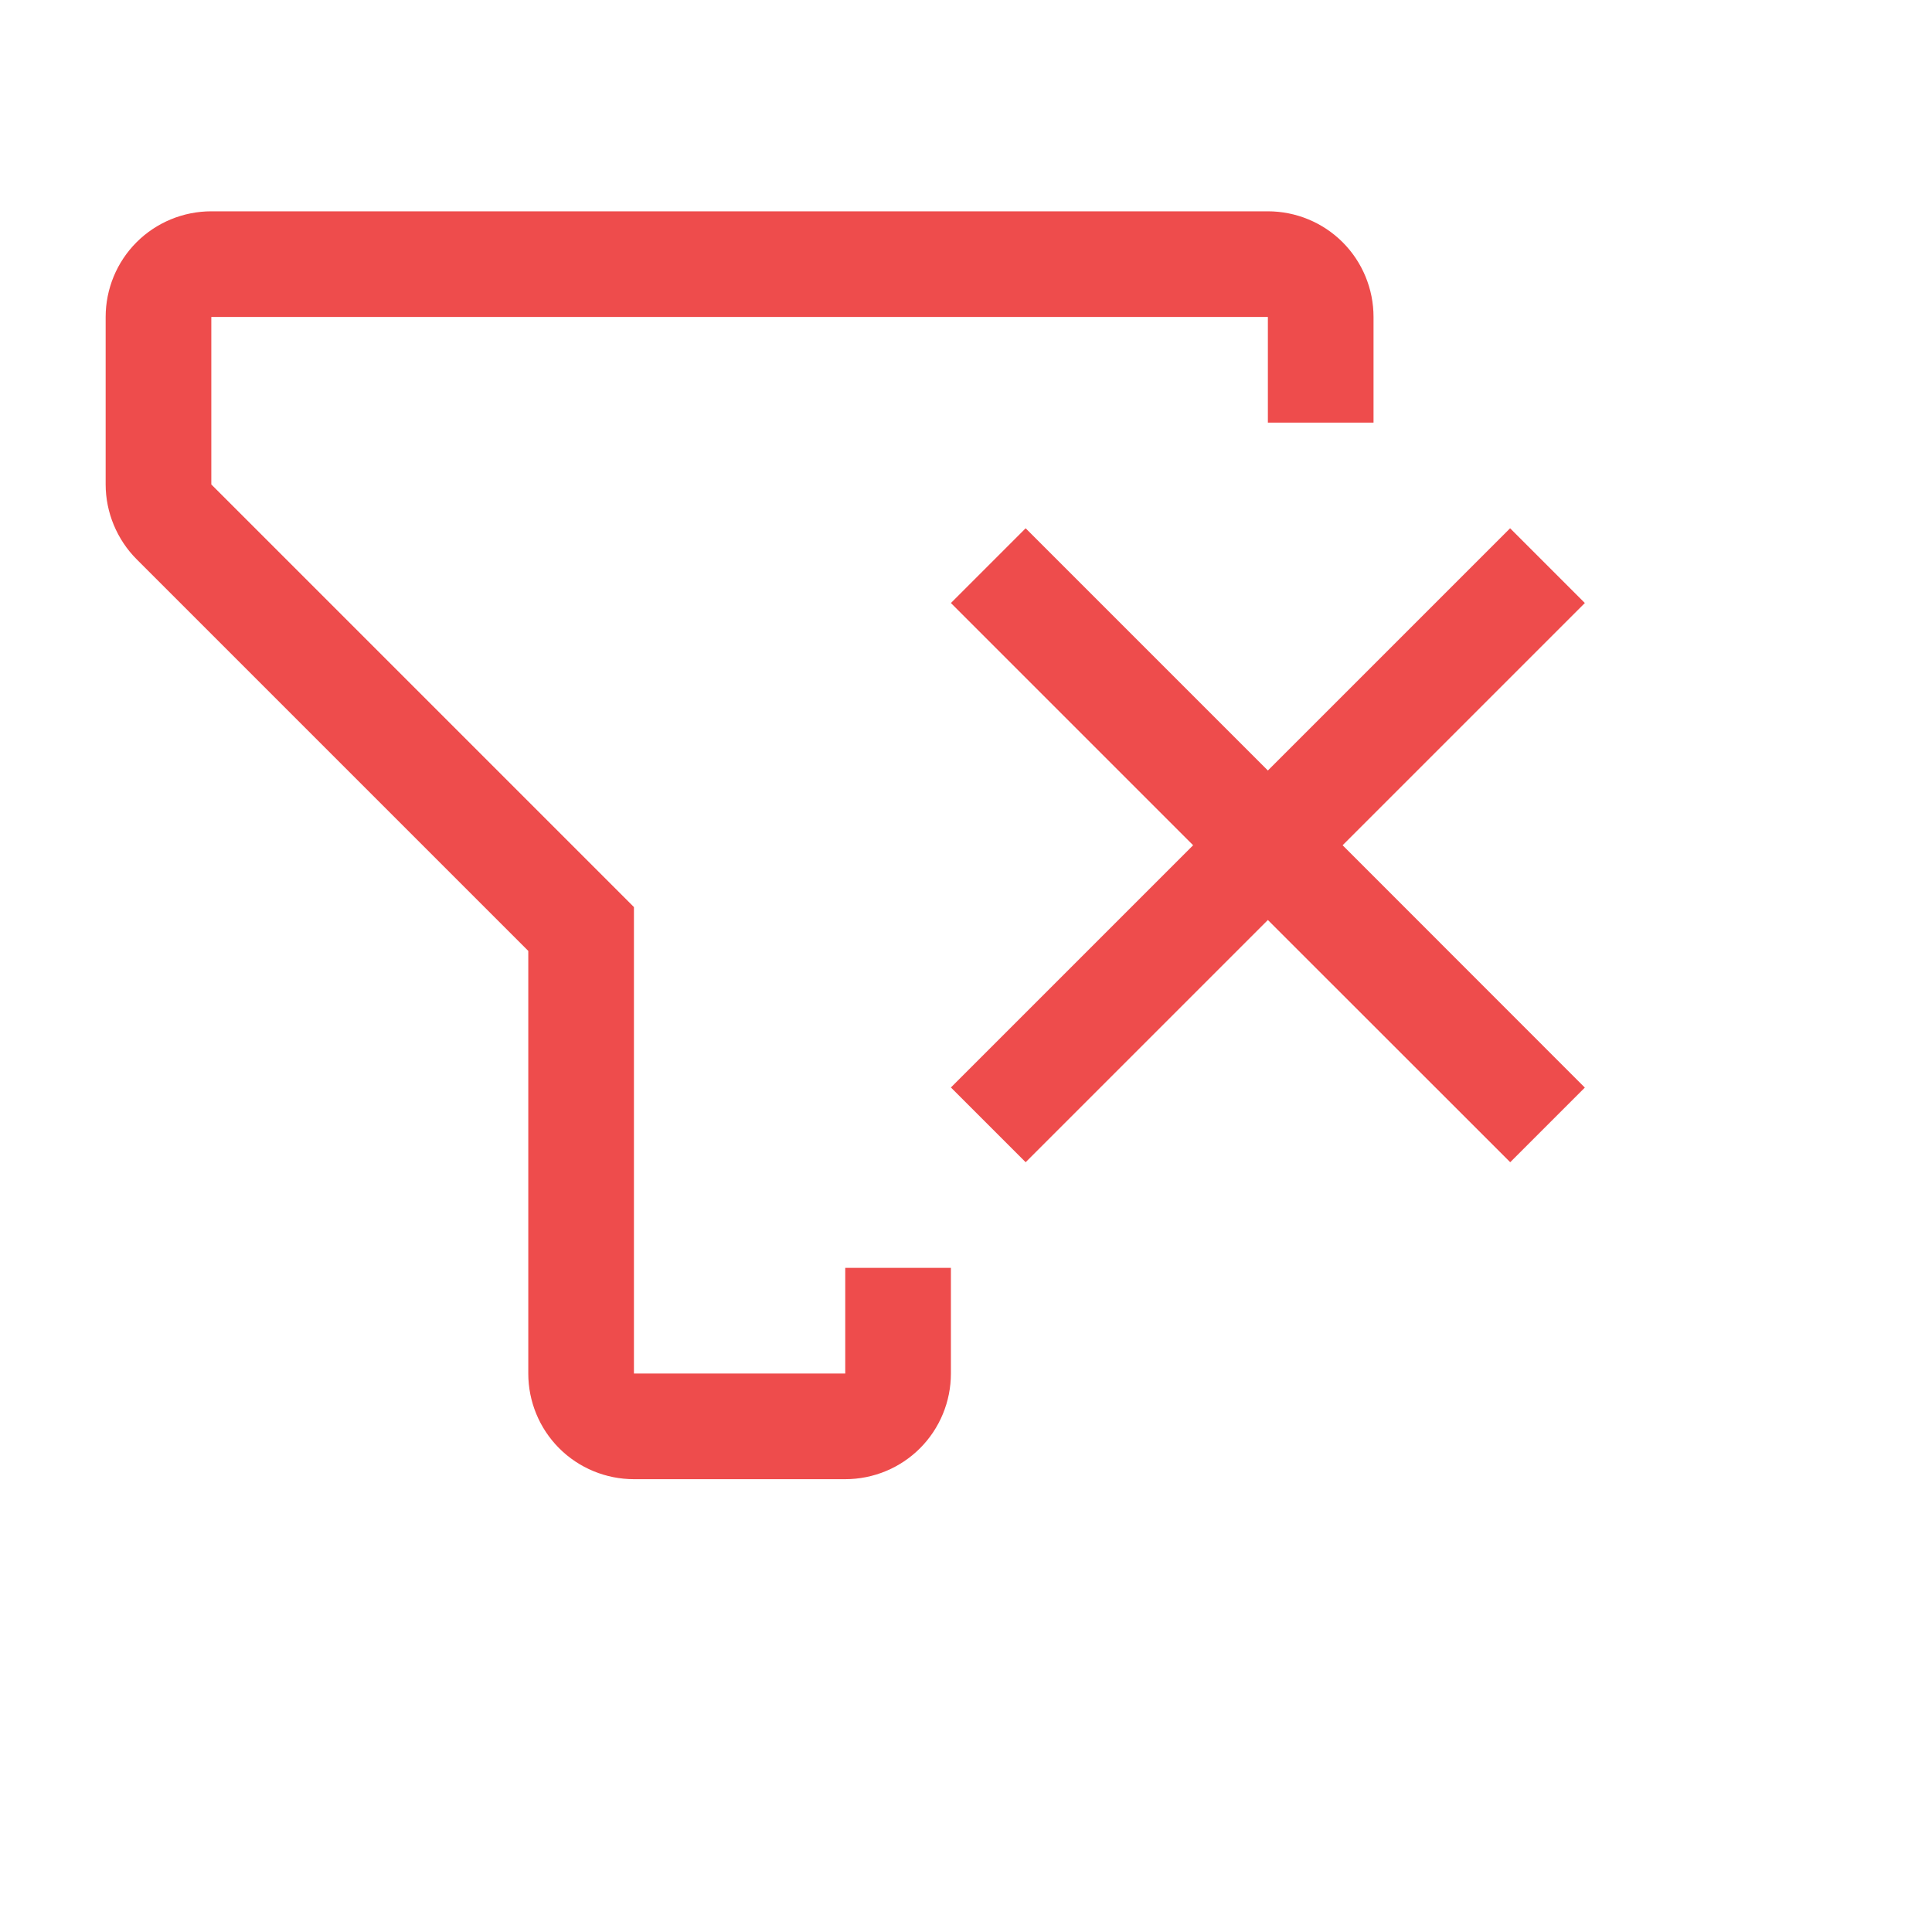
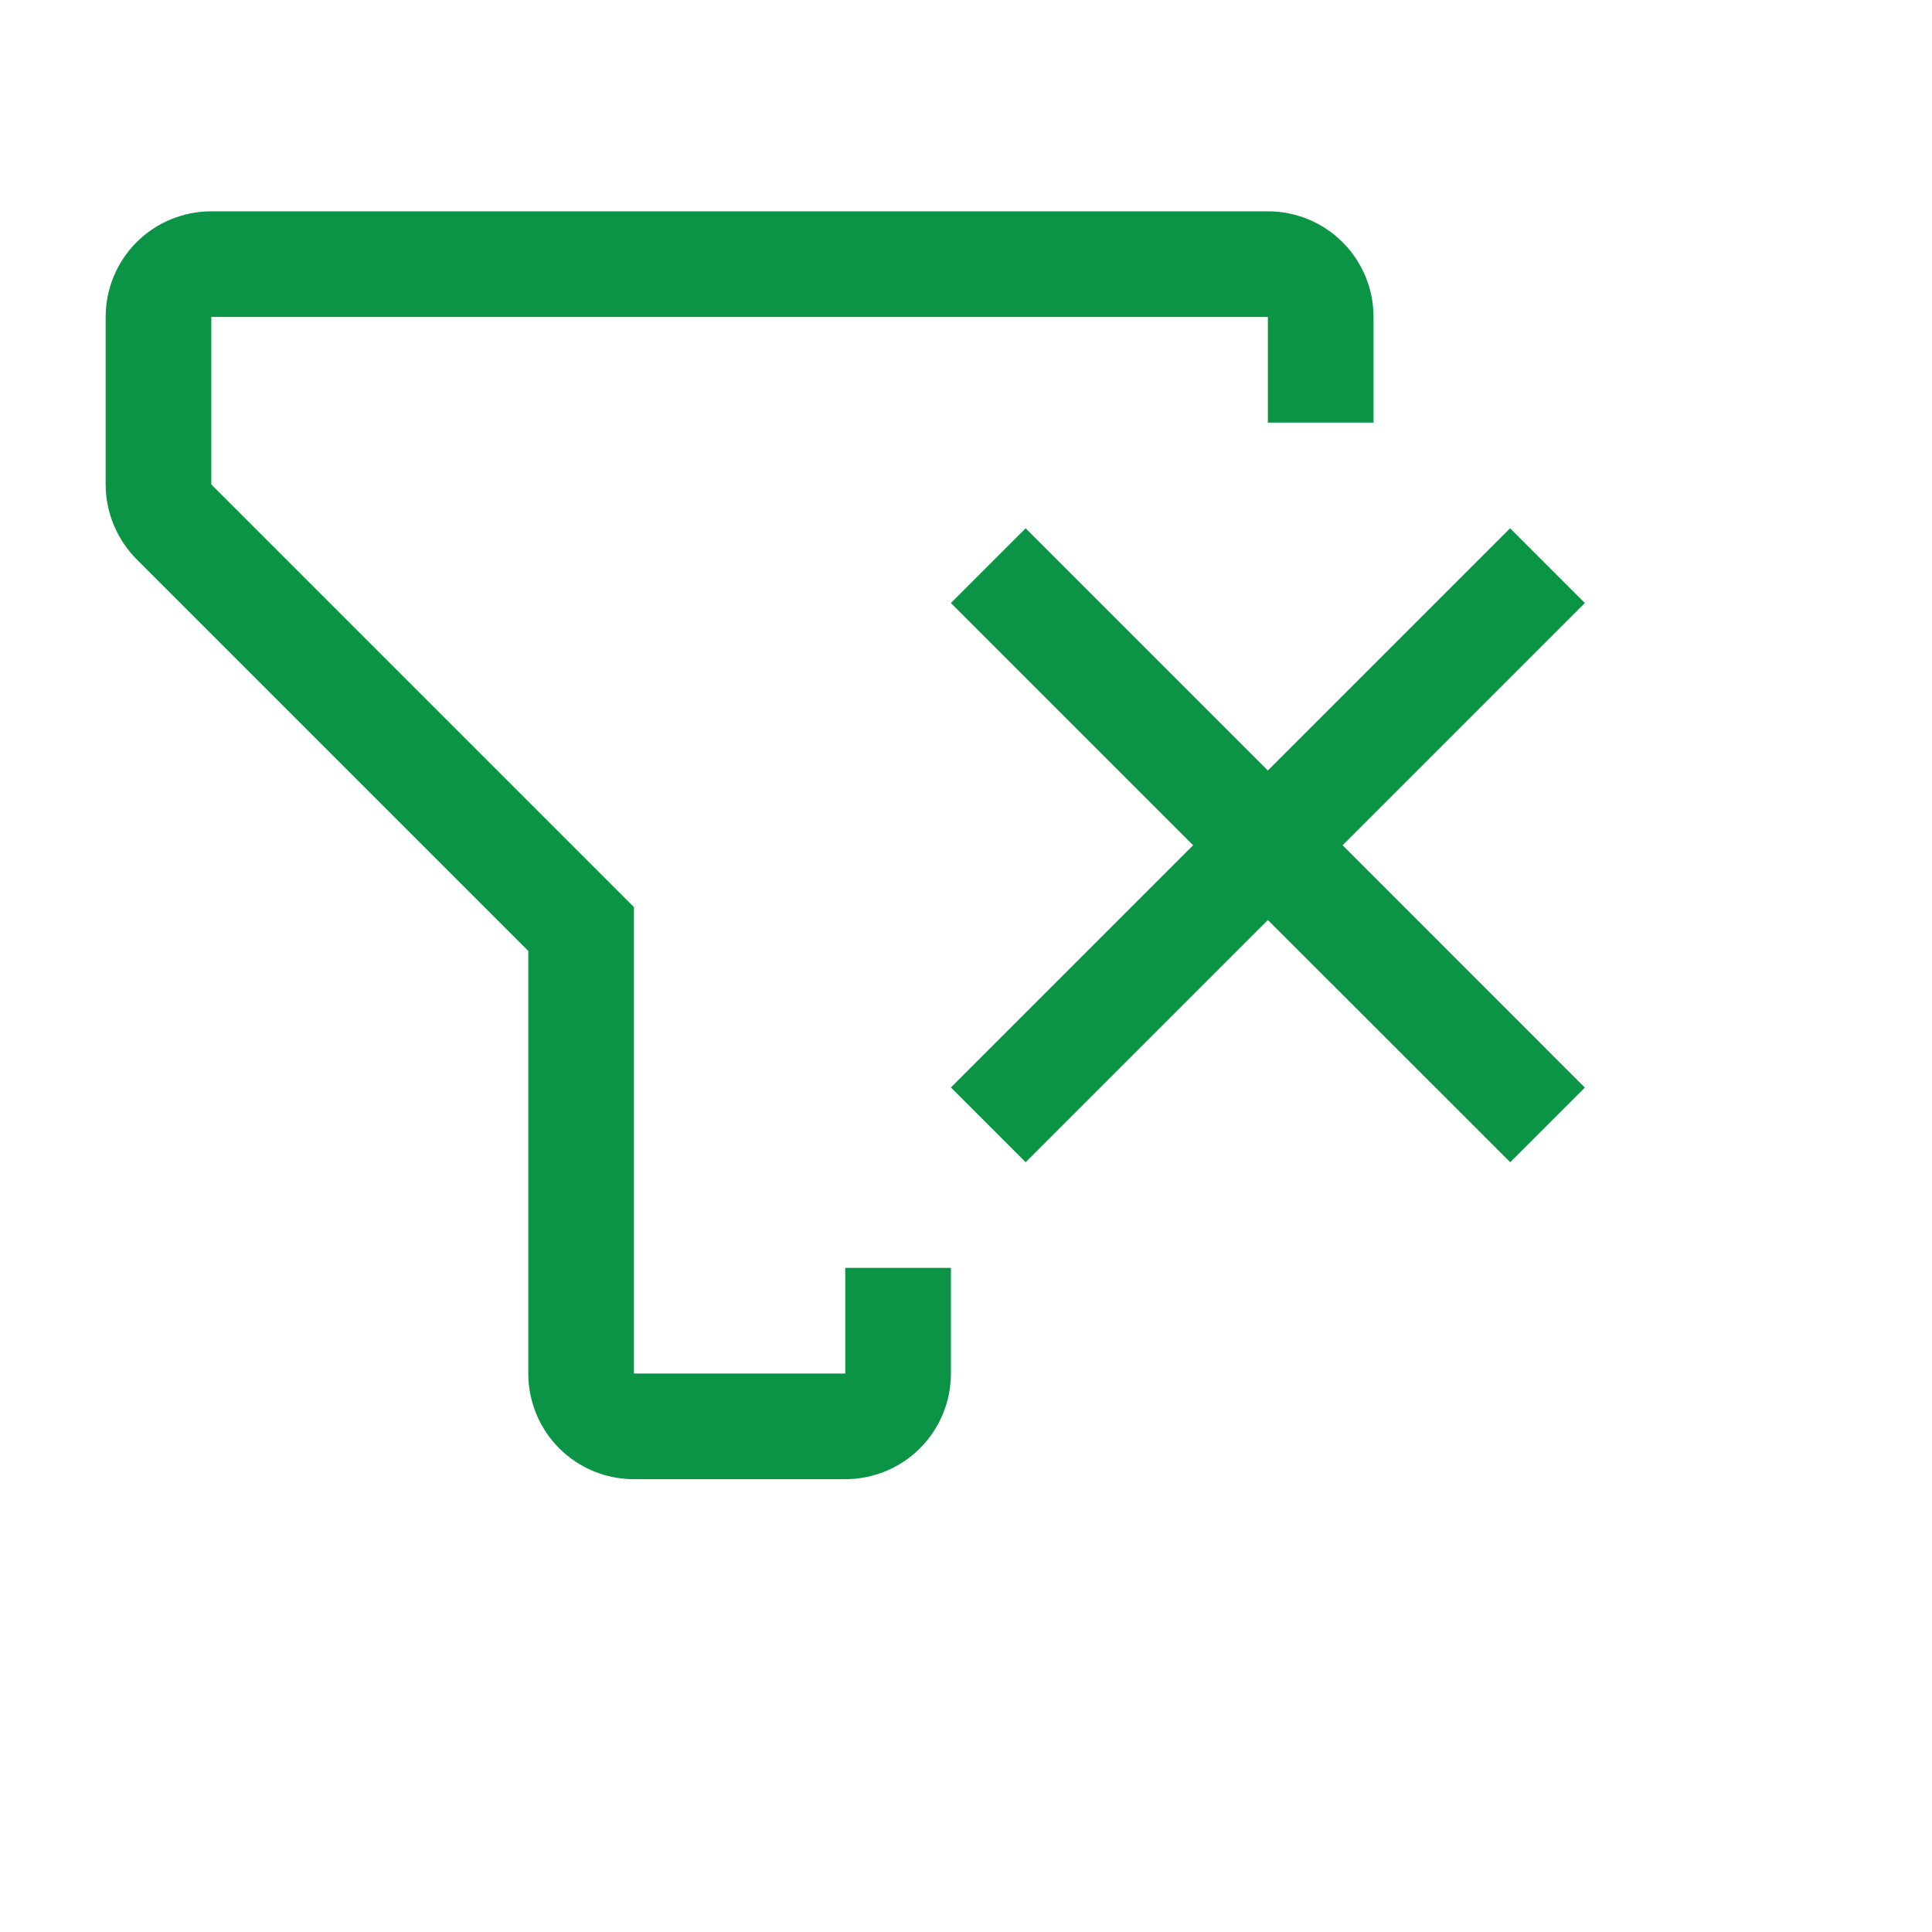
<svg xmlns="http://www.w3.org/2000/svg" width="16" height="16" viewBox="0 0 16 16" fill="none">
-   <path d="M13.125 4.994L12.506 4.375L10.5 6.381L8.494 4.375L7.875 4.994L9.881 7L7.875 9.006L8.494 9.625L10.5 7.619L12.507 9.625L13.125 9.007L11.119 7L13.125 4.994Z" fill="#EE4C4C" />
-   <path d="M1.75 1.75C1.518 1.75 1.295 1.842 1.131 2.006C0.967 2.17 0.875 2.393 0.875 2.625V4.012C0.875 4.127 0.898 4.241 0.942 4.347C0.986 4.453 1.05 4.55 1.131 4.631L4.375 7.875V11.375C4.375 11.607 4.467 11.83 4.631 11.994C4.795 12.158 5.018 12.25 5.25 12.25H7C7.232 12.25 7.455 12.158 7.619 11.994C7.783 11.83 7.875 11.607 7.875 11.375V10.5H7V11.375H5.25V7.512L4.994 7.256L1.75 4.012V2.625H10.5V3.5H11.375V2.625C11.375 2.393 11.283 2.17 11.119 2.006C10.955 1.842 10.732 1.75 10.5 1.75H1.75Z" fill="#EE4C4C" />
+   <path d="M13.125 4.994L12.506 4.375L10.5 6.381L8.494 4.375L7.875 4.994L9.881 7L7.875 9.006L8.494 9.625L10.5 7.619L12.507 9.625L13.125 9.007L11.119 7L13.125 4.994Z" fill="#0B9446" />
+   <path d="M1.75 1.75C1.518 1.75 1.295 1.842 1.131 2.006C0.967 2.17 0.875 2.393 0.875 2.625V4.012C0.875 4.127 0.898 4.241 0.942 4.347C0.986 4.453 1.05 4.55 1.131 4.631L4.375 7.875V11.375C4.375 11.607 4.467 11.83 4.631 11.994C4.795 12.158 5.018 12.25 5.25 12.25H7C7.232 12.25 7.455 12.158 7.619 11.994C7.783 11.83 7.875 11.607 7.875 11.375V10.5H7V11.375H5.25V7.512L4.994 7.256L1.75 4.012V2.625H10.5V3.5H11.375V2.625C11.375 2.393 11.283 2.17 11.119 2.006C10.955 1.842 10.732 1.75 10.5 1.75H1.75Z" fill="#0B9446" />
</svg>
